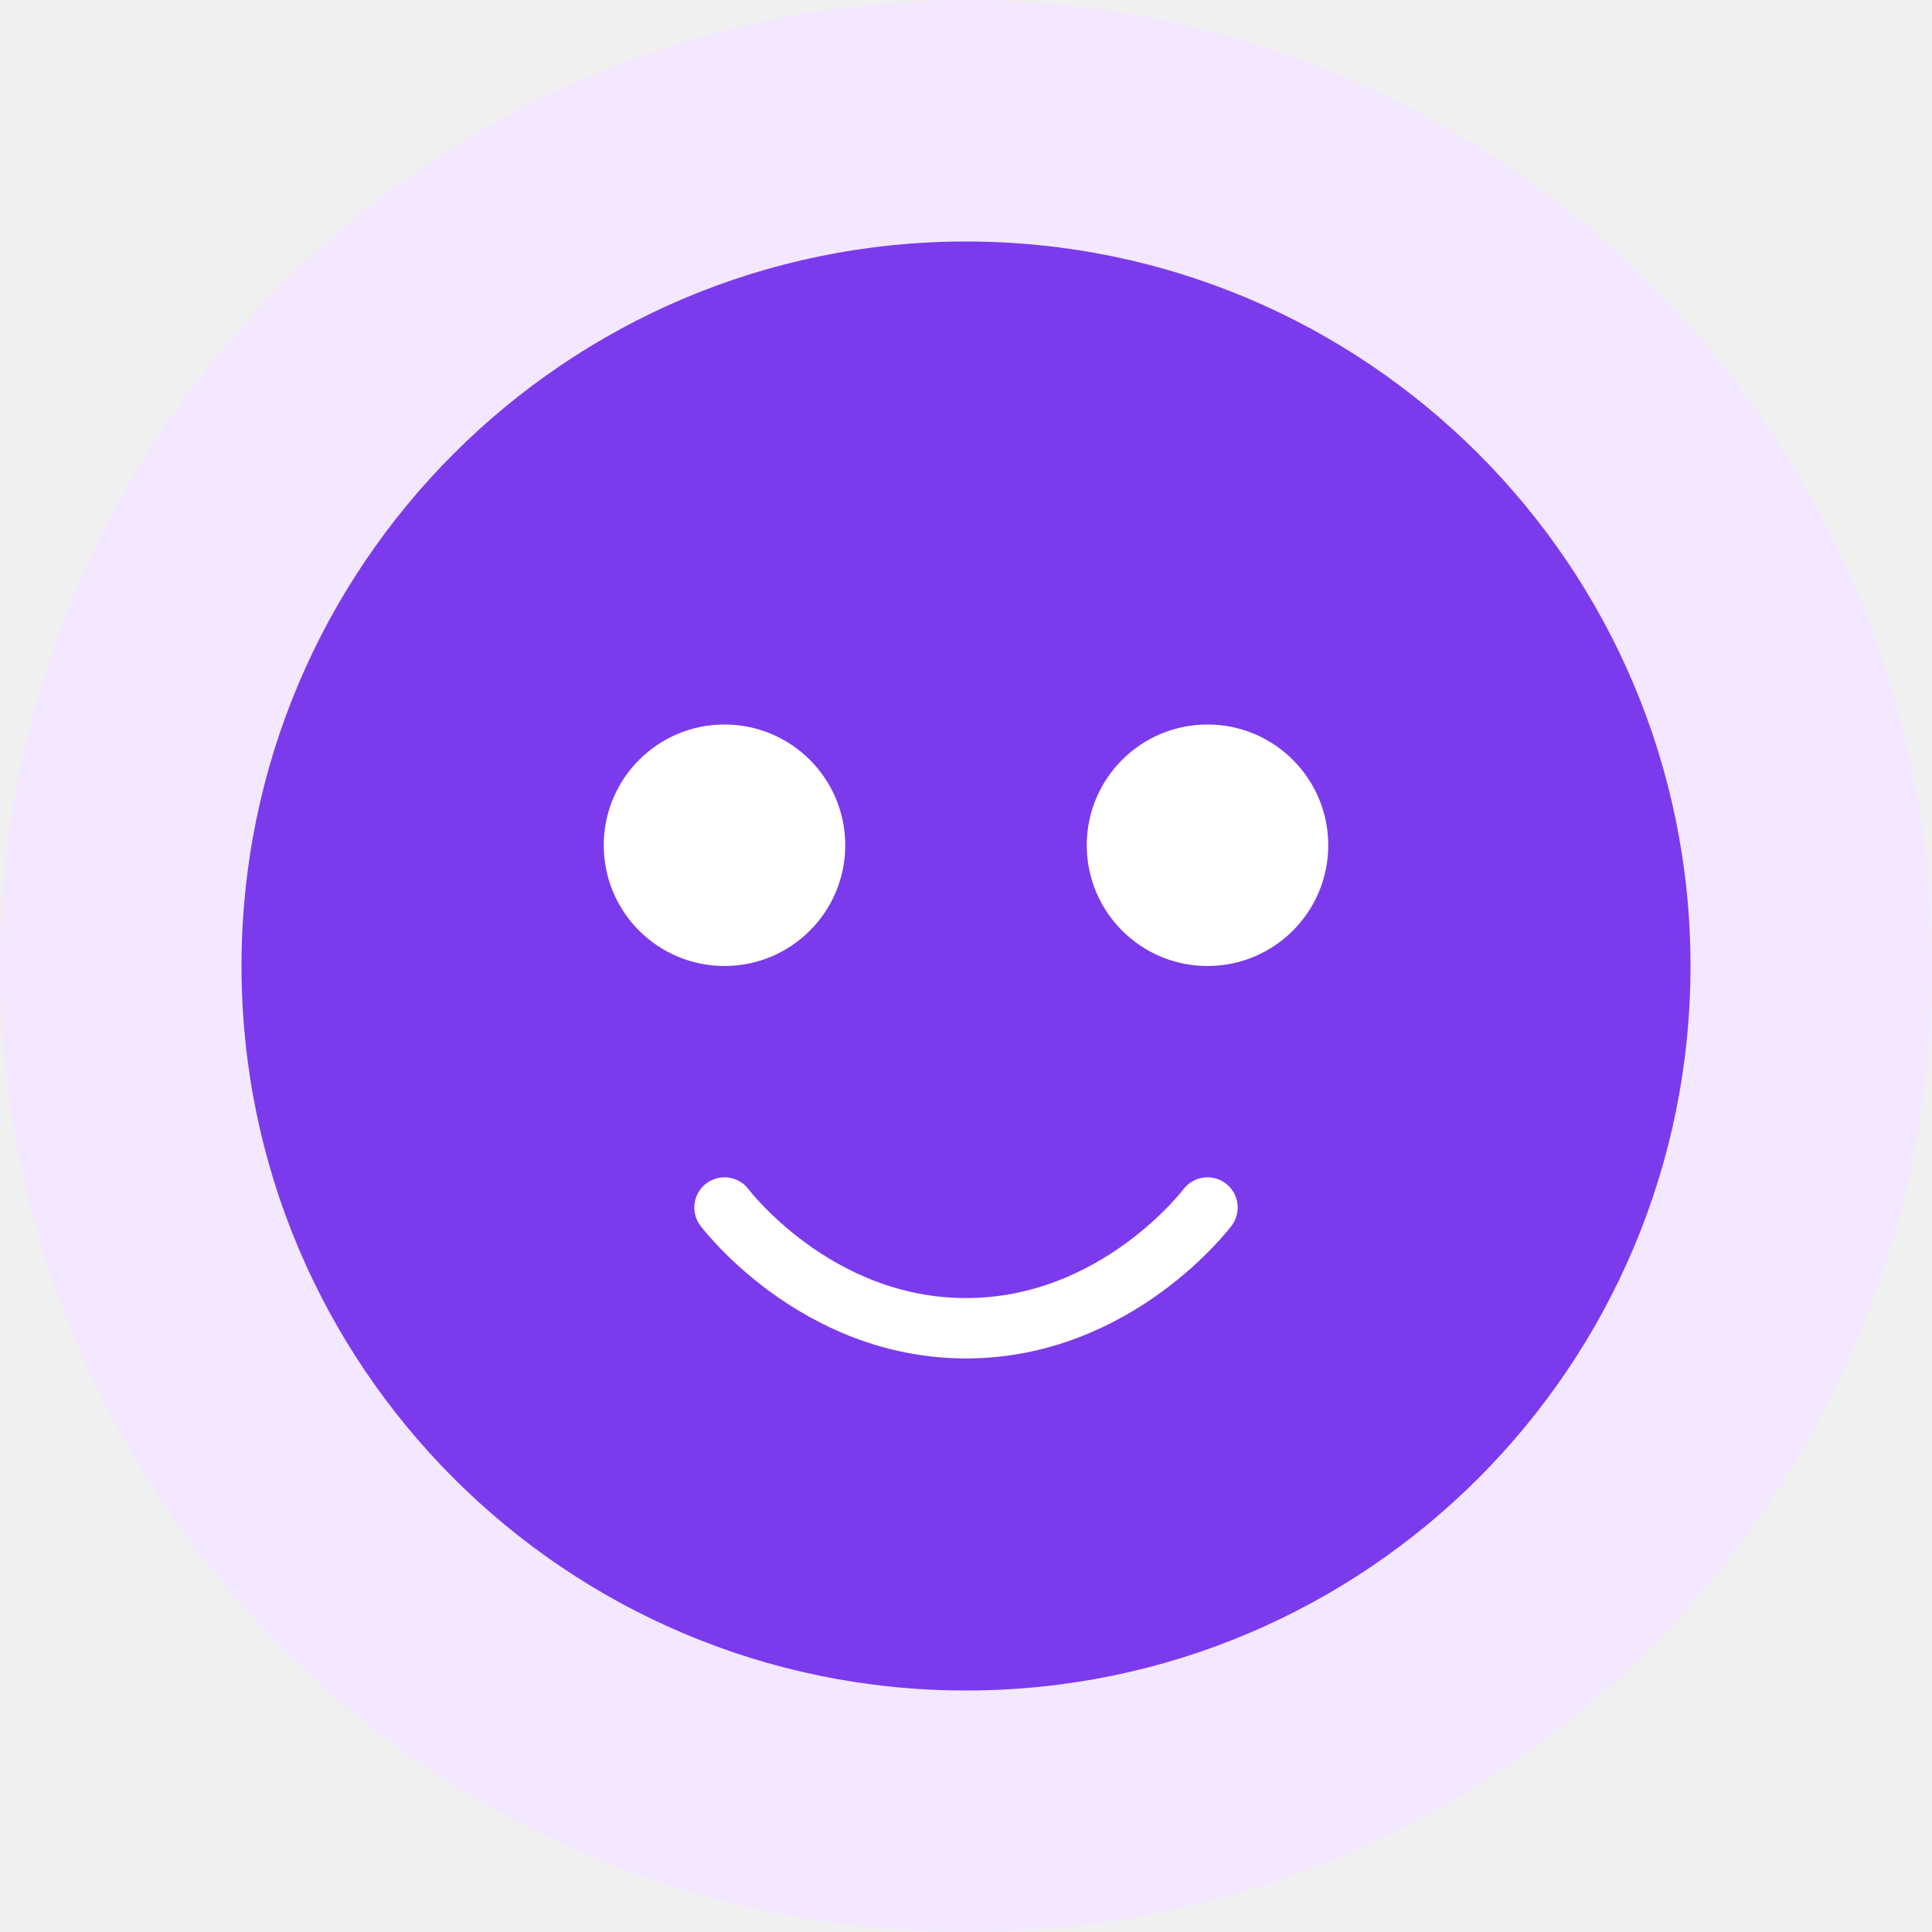
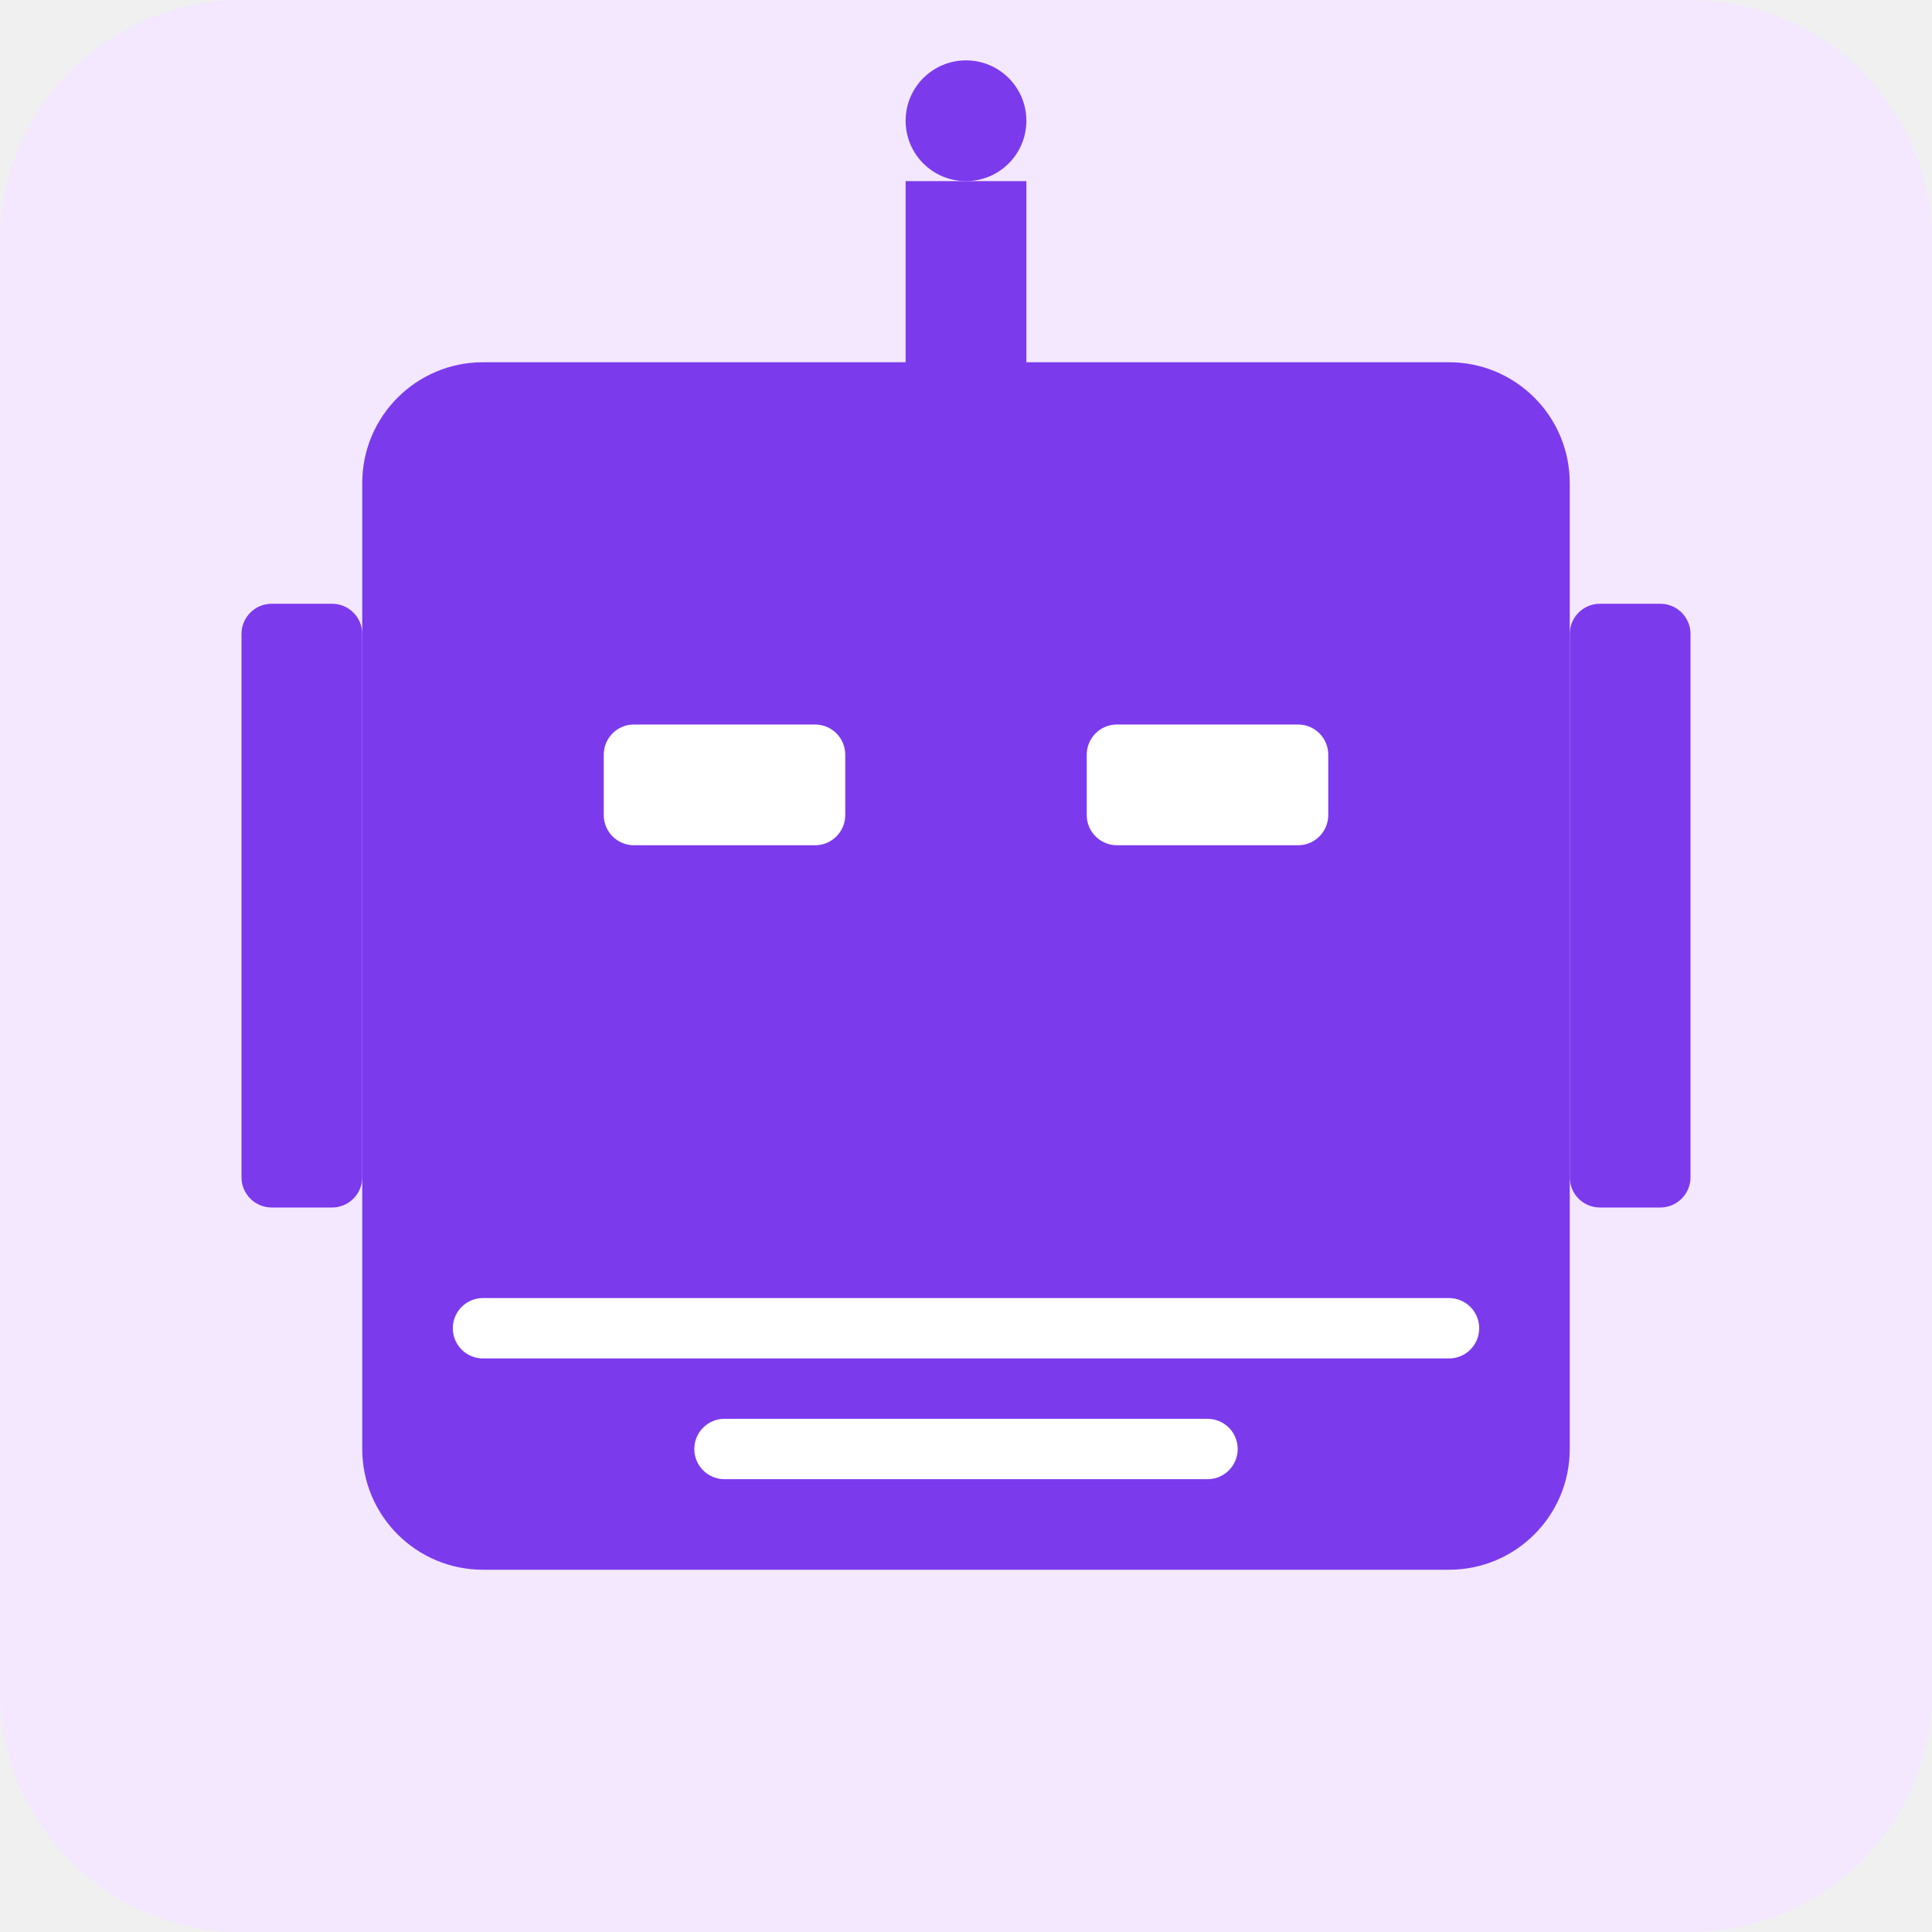
<svg xmlns="http://www.w3.org/2000/svg" width="128" height="128" viewBox="0 0 128 128" fill="none">
-   <rect width="128" height="128" rx="64" fill="#F3E8FF" />
-   <circle cx="64" cy="64" r="48" fill="#7C3AED" />
-   <circle cx="48" cy="56" r="8" fill="white" />
-   <circle cx="80" cy="56" r="8" fill="white" />
-   <path d="M48 80C48 80 54 88 64 88C74 88 80 80 80 80" stroke="white" stroke-width="4" stroke-linecap="round" />
+   <rect width="128" height="128" rx="16" fill="#F3E8FF" />
+   <rect x="24" y="24" width="80" height="80" rx="8" fill="#7C3AED" />
+   <rect x="60" y="12" width="8" height="16" fill="#7C3AED" />
+   <circle cx="64" cy="8" r="4" fill="#7C3AED" />
+   <rect x="40" y="48" width="16" height="8" rx="2" fill="white" />
+   <rect x="72" y="48" width="16" height="8" rx="2" fill="white" />
+   <path d="M32 88H96" stroke="white" stroke-width="4" stroke-linecap="round" />
+   <path d="M48 96H80" stroke="white" stroke-width="4" stroke-linecap="round" />
+   <rect x="16" y="40" width="8" height="40" rx="2" fill="#7C3AED" />
+   <rect x="104" y="40" width="8" height="40" rx="2" fill="#7C3AED" />
</svg>
